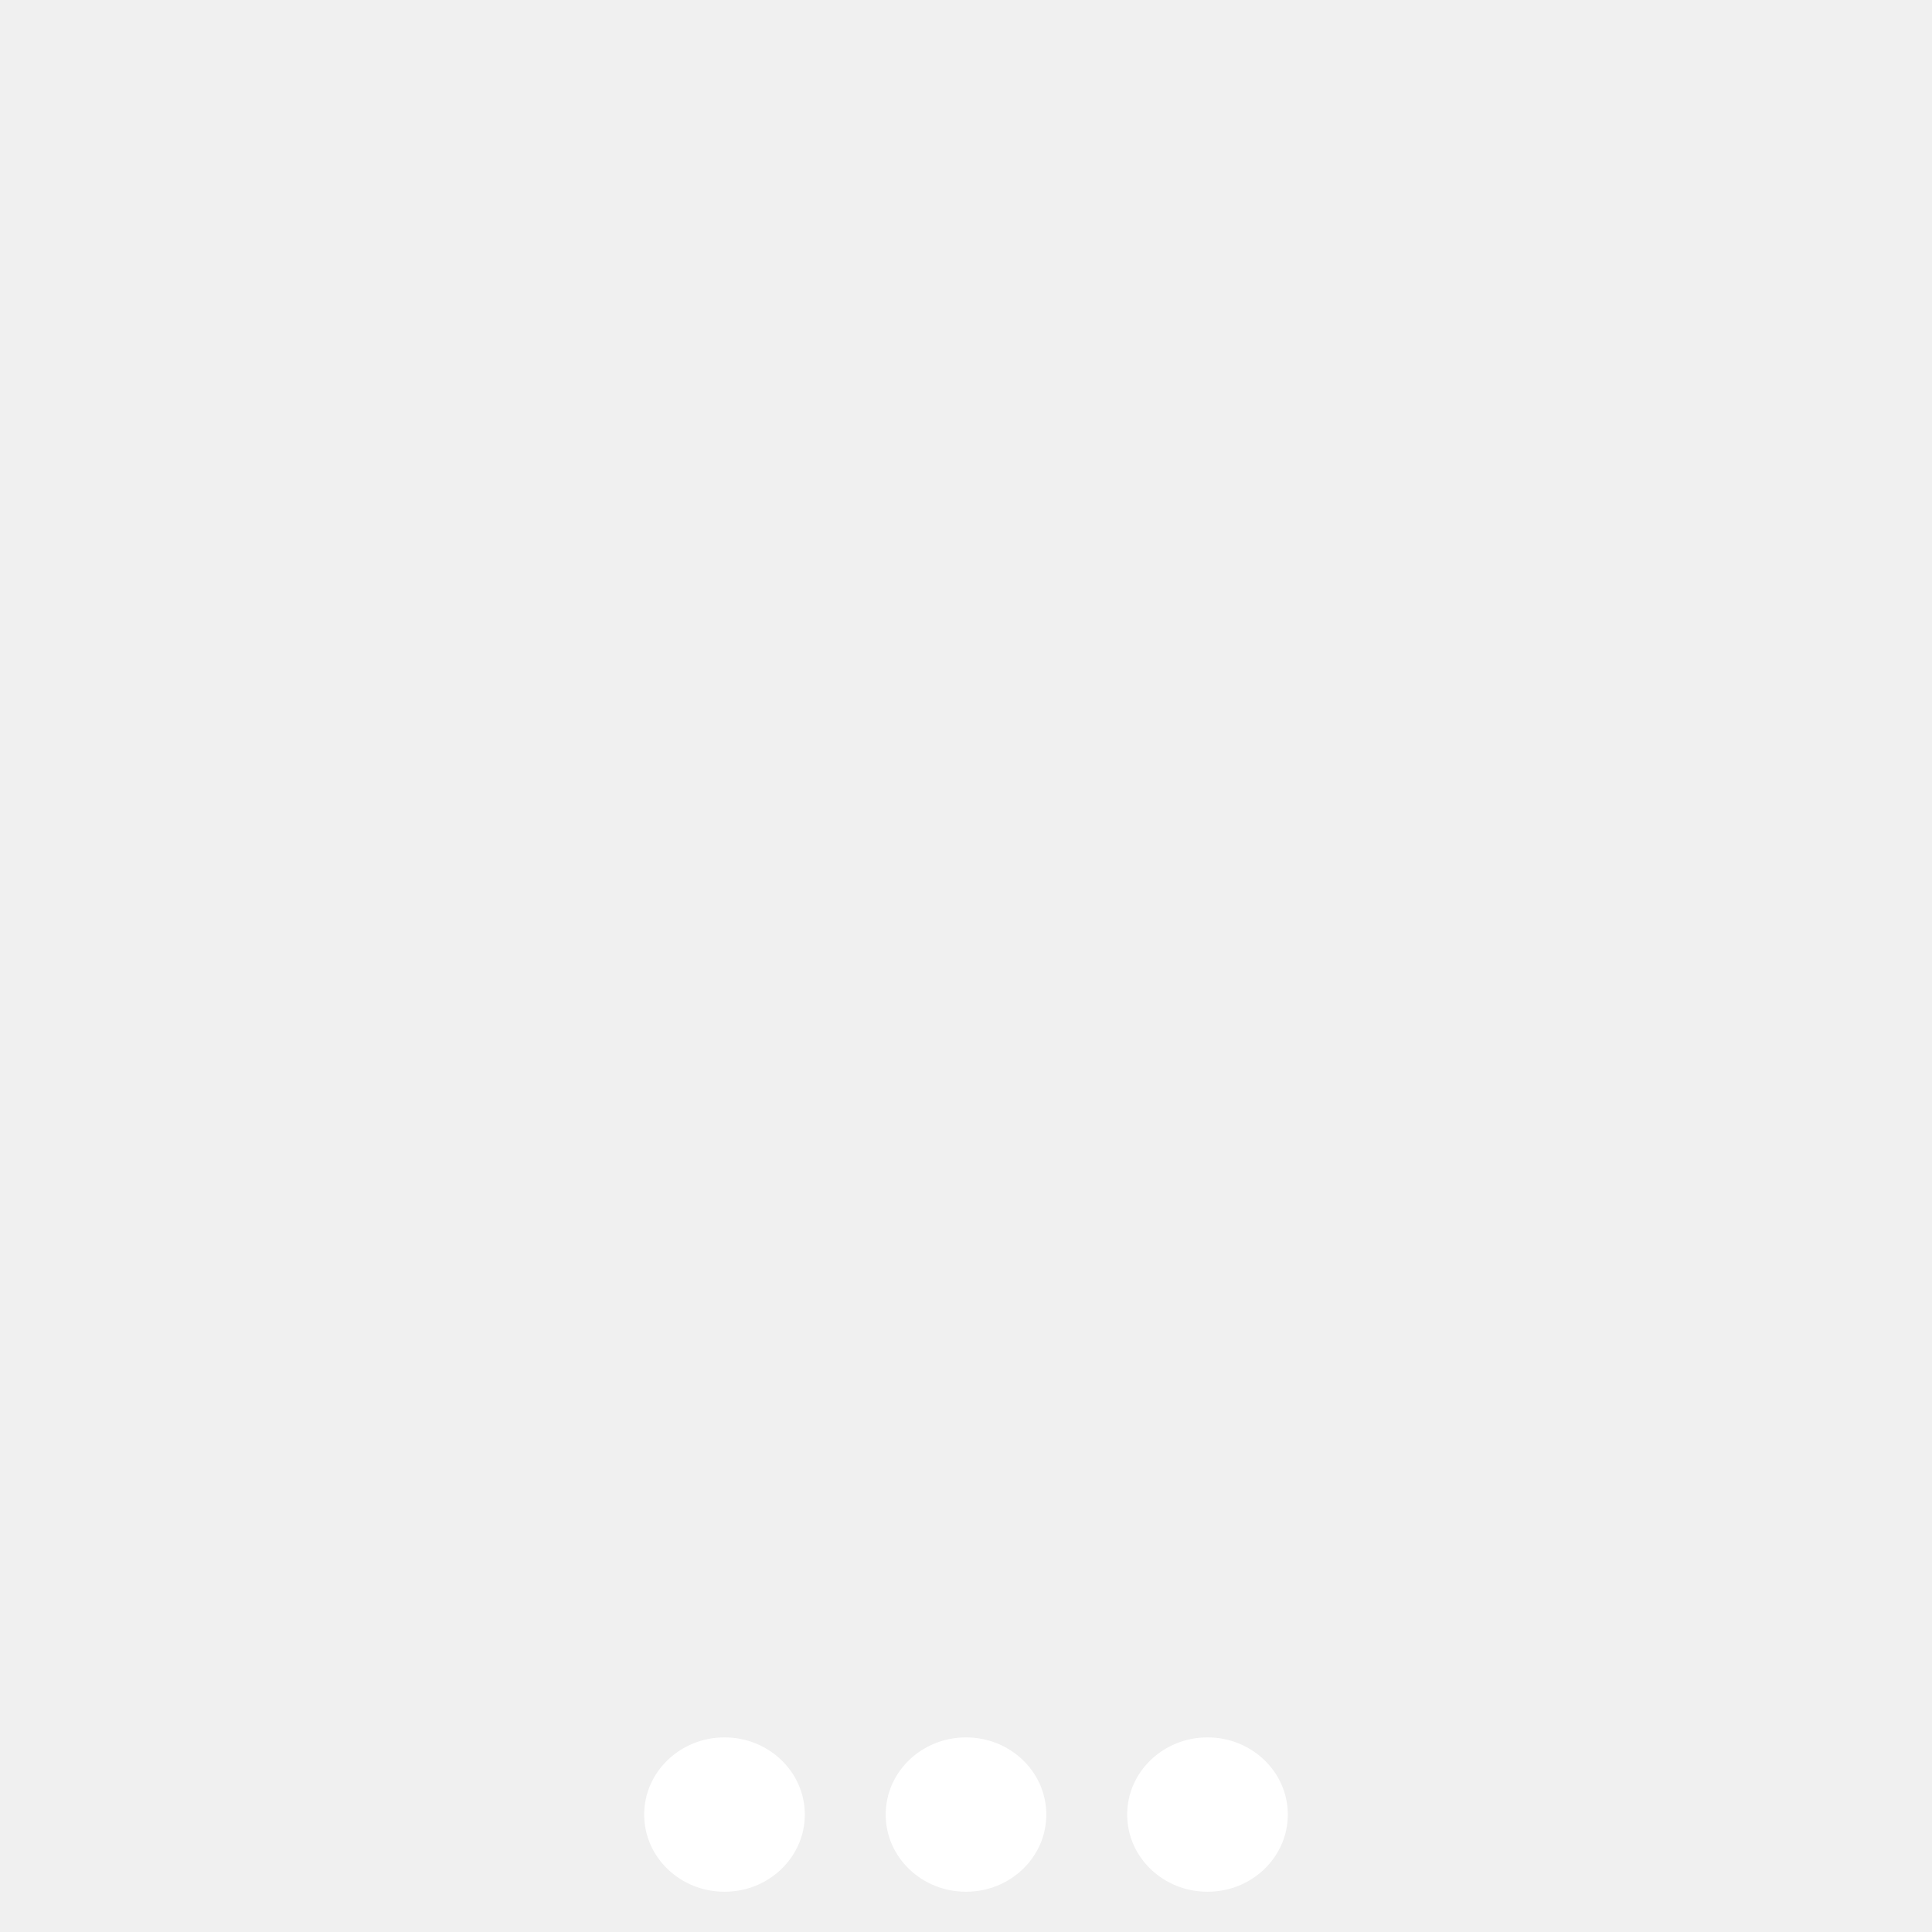
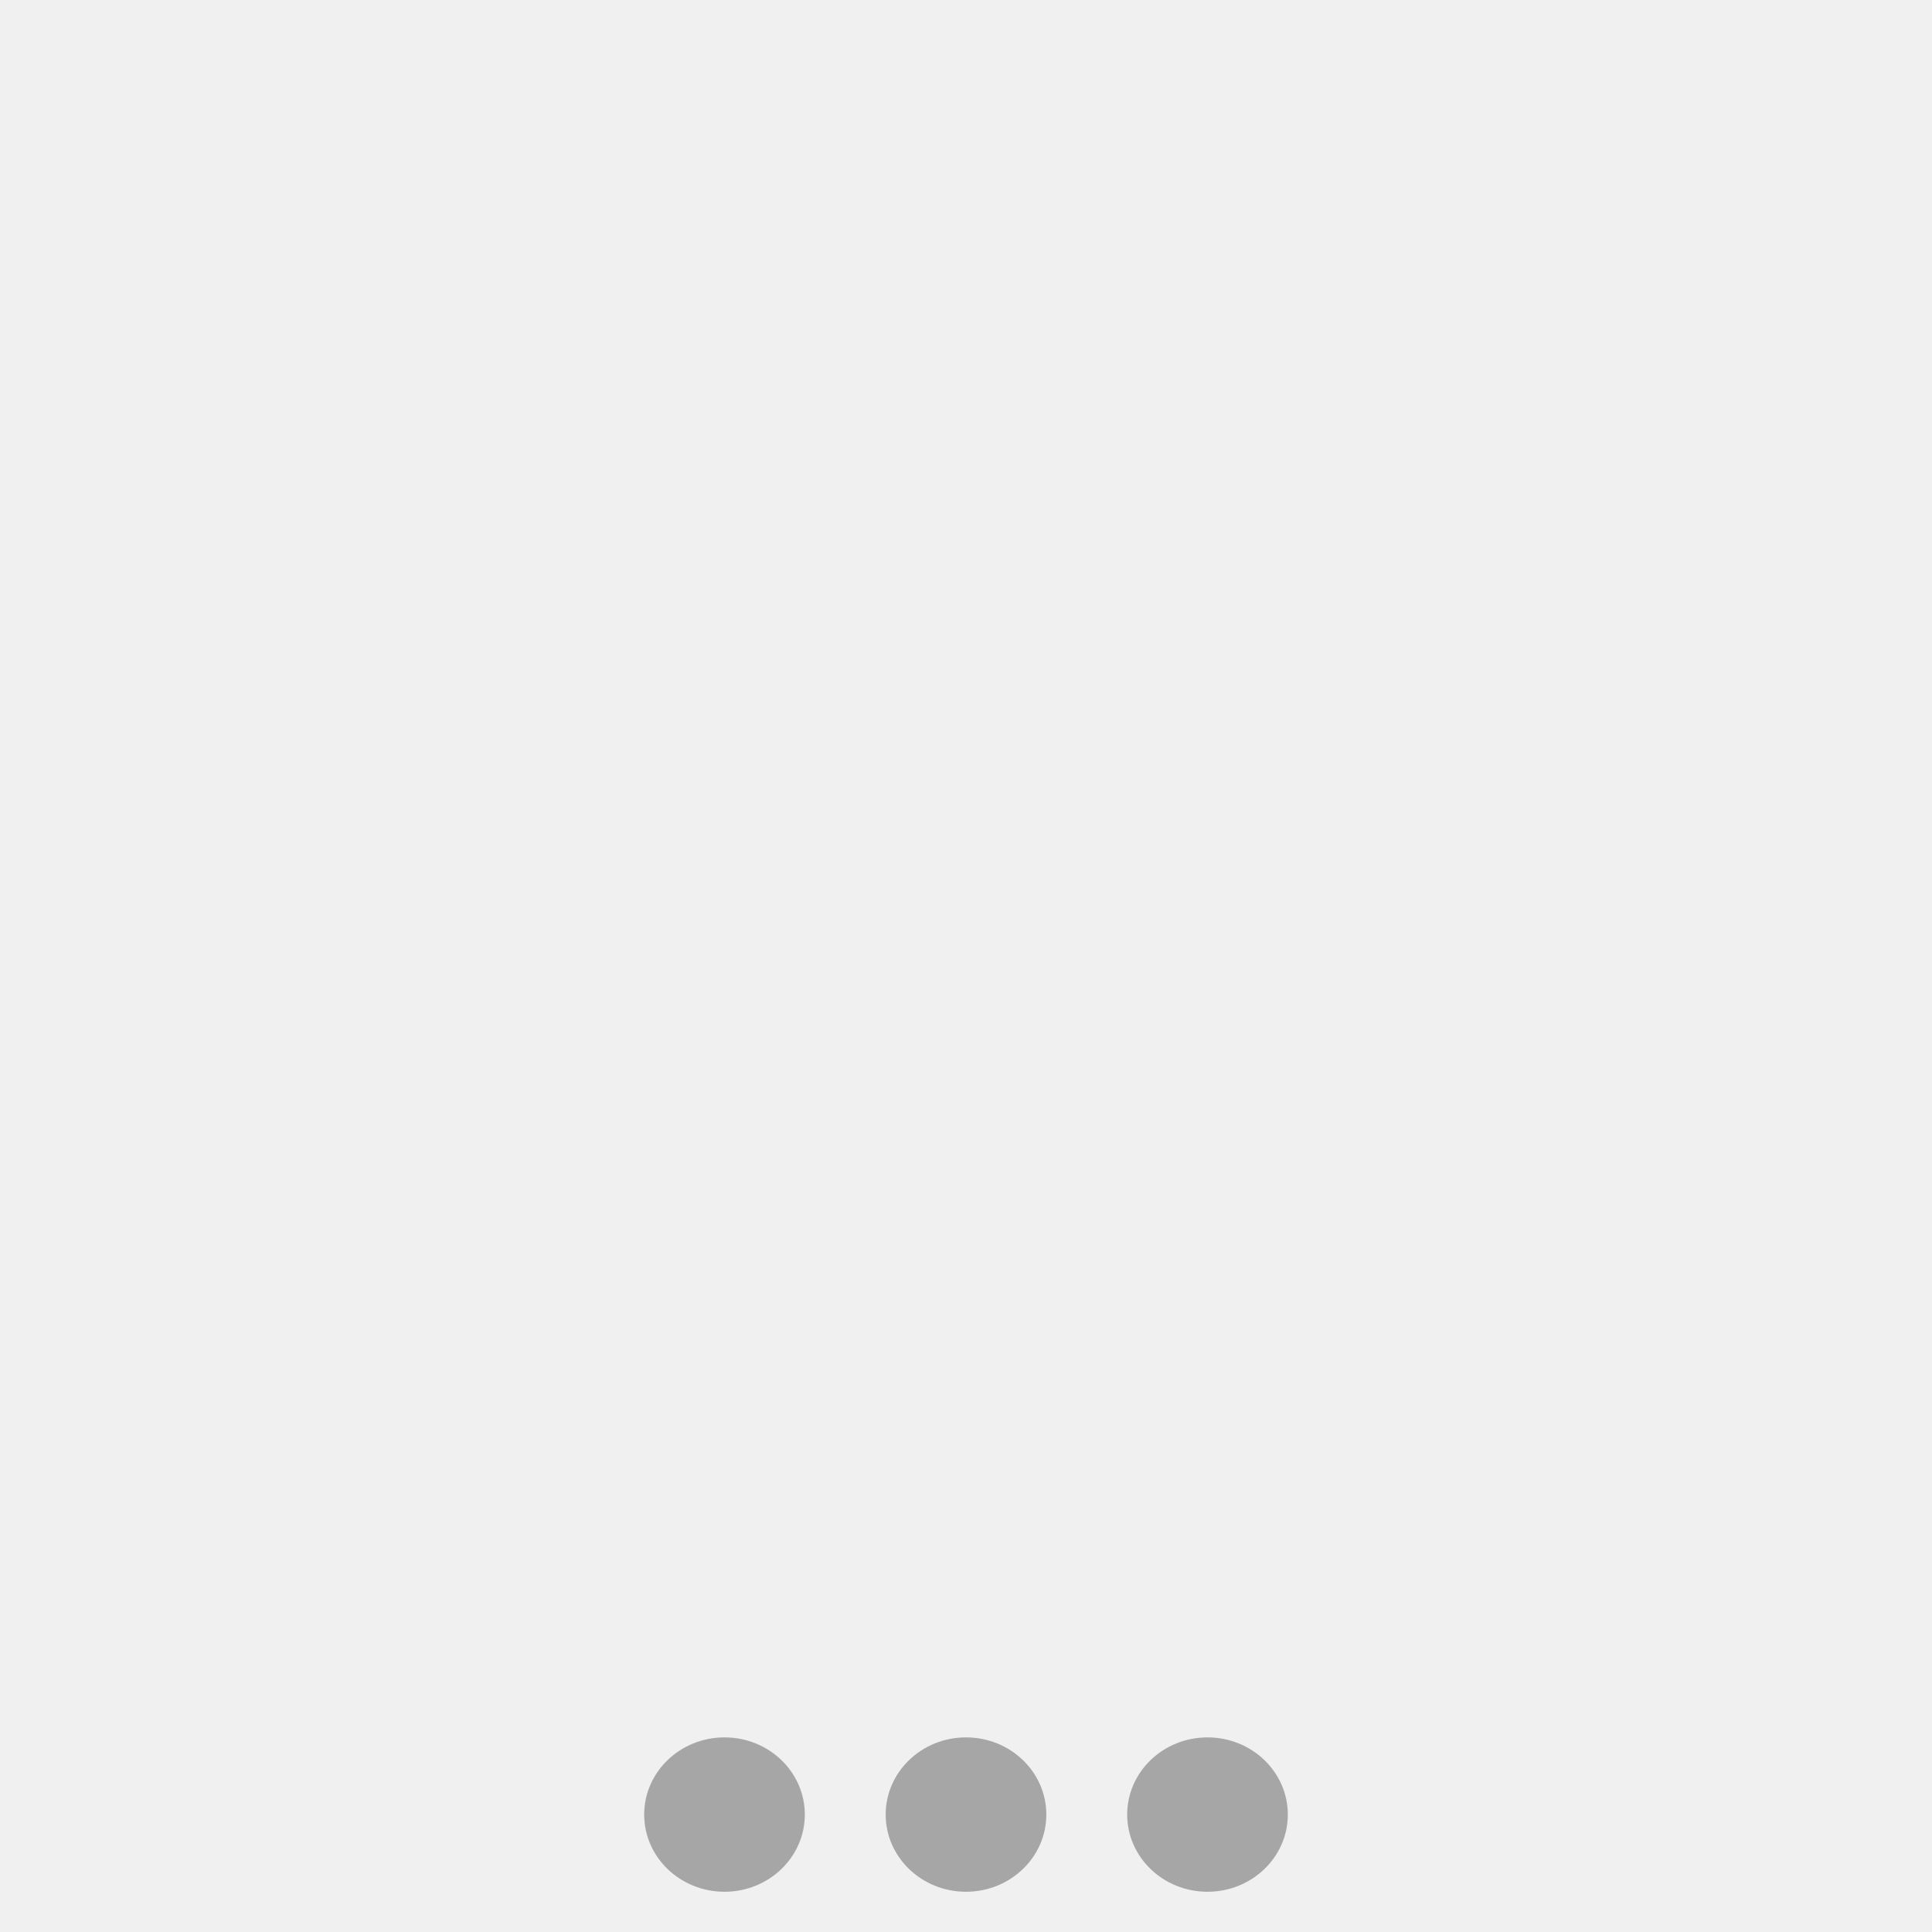
<svg xmlns="http://www.w3.org/2000/svg" width="96" height="96" id="svg11252" version="1.1">
  <defs id="defs11254" />
  <g id="layer1" style="display:inline" />
  <g id="layer2" style="display:inline" />
  <g id="layer3" style="display:inline">
    <g id="three" transform="rotate(-90,48,48)">
-       <ellipse style="opacity:1;fill:#ffffff;fill-opacity:1;stroke:none;stroke-width:0.956;stroke-linecap:butt;stroke-linejoin:miter;stroke-miterlimit:4;stroke-dasharray:none;stroke-dashoffset:0;stroke-opacity:1;marker:none;marker-start:none" id="path3762-2-9" cx="5.835" cy="60" rx="3.835" ry="3.991" />
-       <ellipse style="opacity:1;fill:#ffffff;fill-opacity:1;stroke:none;stroke-width:0.956;stroke-linecap:butt;stroke-linejoin:miter;stroke-miterlimit:4;stroke-dasharray:none;stroke-dashoffset:0;stroke-opacity:1;marker:none;marker-start:none" id="path3762-2-9-9" cx="5.835" cy="48" rx="3.835" ry="3.991" />
-       <ellipse style="opacity:1;fill:#ffffff;fill-opacity:1;stroke:none;stroke-width:0.956;stroke-linecap:butt;stroke-linejoin:miter;stroke-miterlimit:4;stroke-dasharray:none;stroke-dashoffset:0;stroke-opacity:1;marker:none;marker-start:none" id="path3762-2-9-1" cx="5.835" cy="36" rx="3.835" ry="3.991" />
+       <ellipse style="opacity:1;fill:#a6a6a6;fill-opacity:1;stroke:none;stroke-width:0.956;stroke-linecap:butt;stroke-linejoin:miter;stroke-miterlimit:4;stroke-dasharray:none;stroke-dashoffset:0;stroke-opacity:1;marker:none;marker-start:none" id="path3762-2-9" cx="5.835" cy="60" rx="3.835" ry="3.991" />
+       <ellipse style="opacity:1;fill:#a6a6a6;fill-opacity:1;stroke:none;stroke-width:0.956;stroke-linecap:butt;stroke-linejoin:miter;stroke-miterlimit:4;stroke-dasharray:none;stroke-dashoffset:0;stroke-opacity:1;marker:none;marker-start:none" id="path3762-2-9-9" cx="5.835" cy="48" rx="3.835" ry="3.991" />
+       <ellipse style="opacity:1;fill:#a6a6a6;fill-opacity:1;stroke:none;stroke-width:0.956;stroke-linecap:butt;stroke-linejoin:miter;stroke-miterlimit:4;stroke-dasharray:none;stroke-dashoffset:0;stroke-opacity:1;marker:none;marker-start:none" id="path3762-2-9-1" cx="5.835" cy="36" rx="3.835" ry="3.991" />
      <rect style="color:#000000;clip-rule:nonzero;display:inline;overflow:visible;visibility:visible;opacity:1;isolation:auto;mix-blend-mode:normal;color-interpolation:sRGB;color-interpolation-filters:linearRGB;solid-color:#000000;solid-opacity:1;fill:none;fill-opacity:1;fill-rule:nonzero;stroke:none;stroke-width:0.956;stroke-linecap:butt;stroke-linejoin:miter;stroke-miterlimit:4;stroke-dasharray:none;stroke-dashoffset:0;stroke-opacity:1;marker:none;marker-start:none;color-rendering:auto;image-rendering:auto;shape-rendering:auto;text-rendering:auto;enable-background:accumulate" id="rect4140" width="96" height="96" x="0" y="0" />
    </g>
  </g>
  <g id="layer4" style="display:inline" />
</svg>
